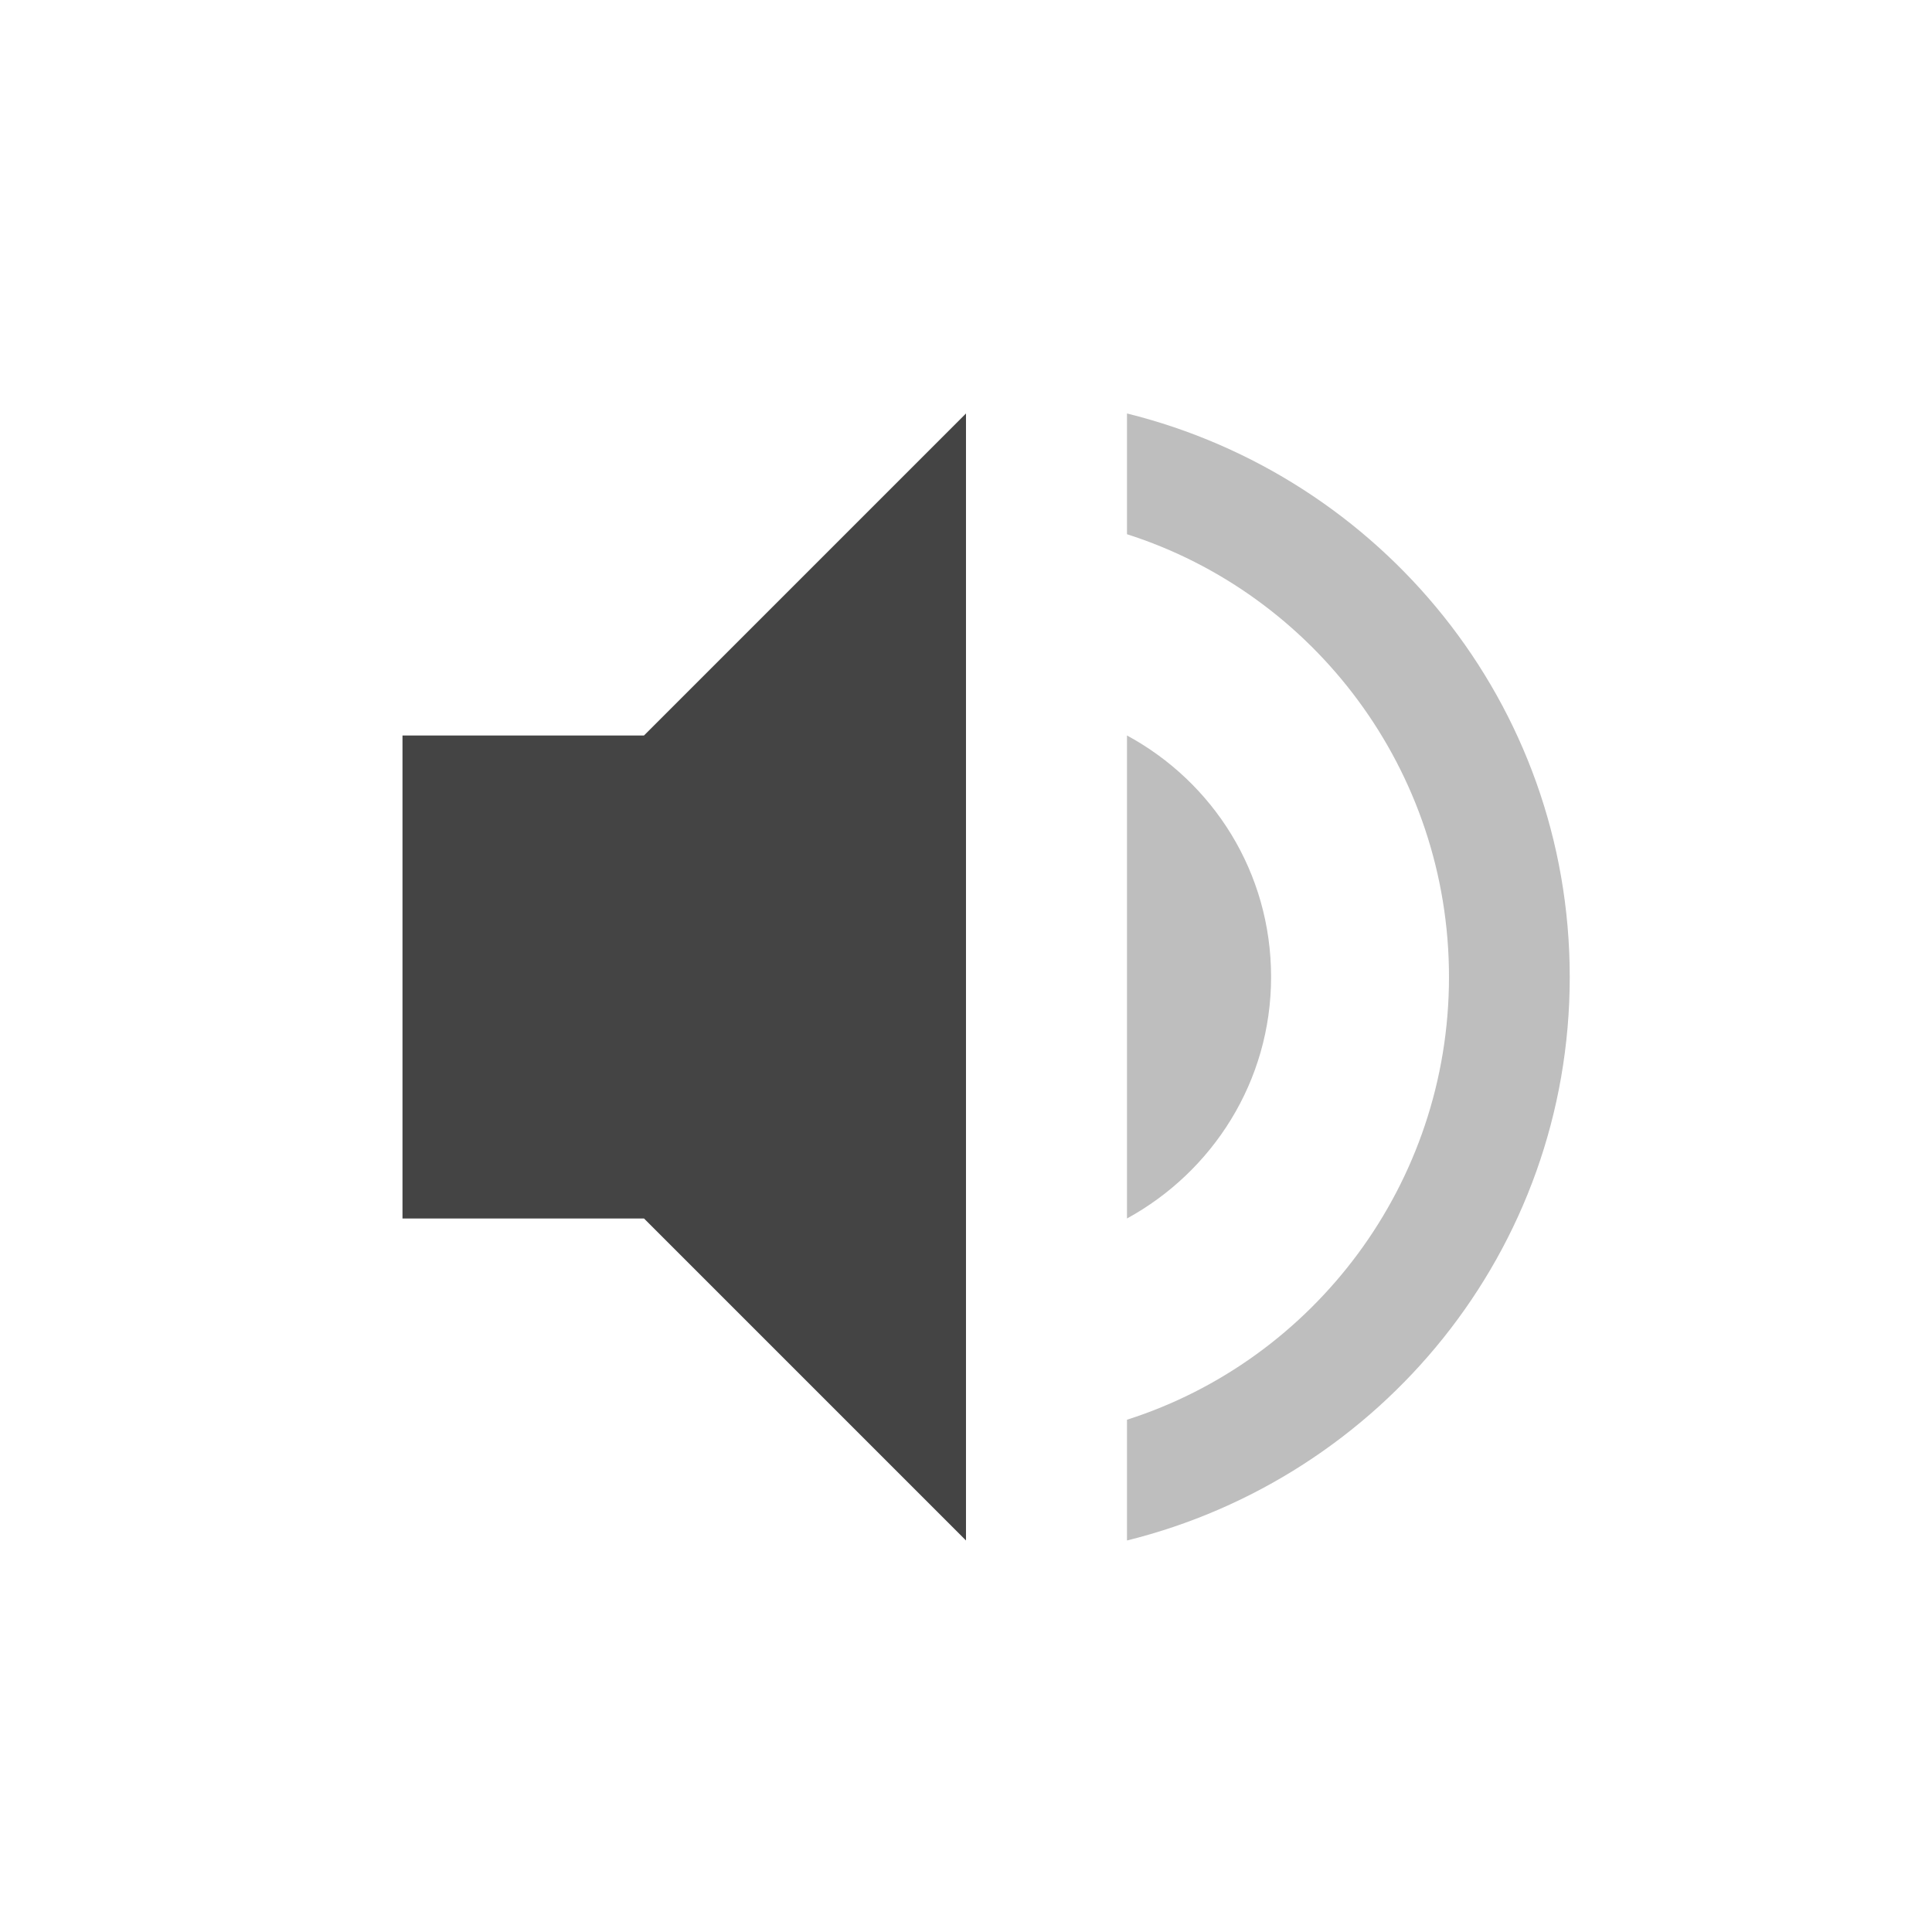
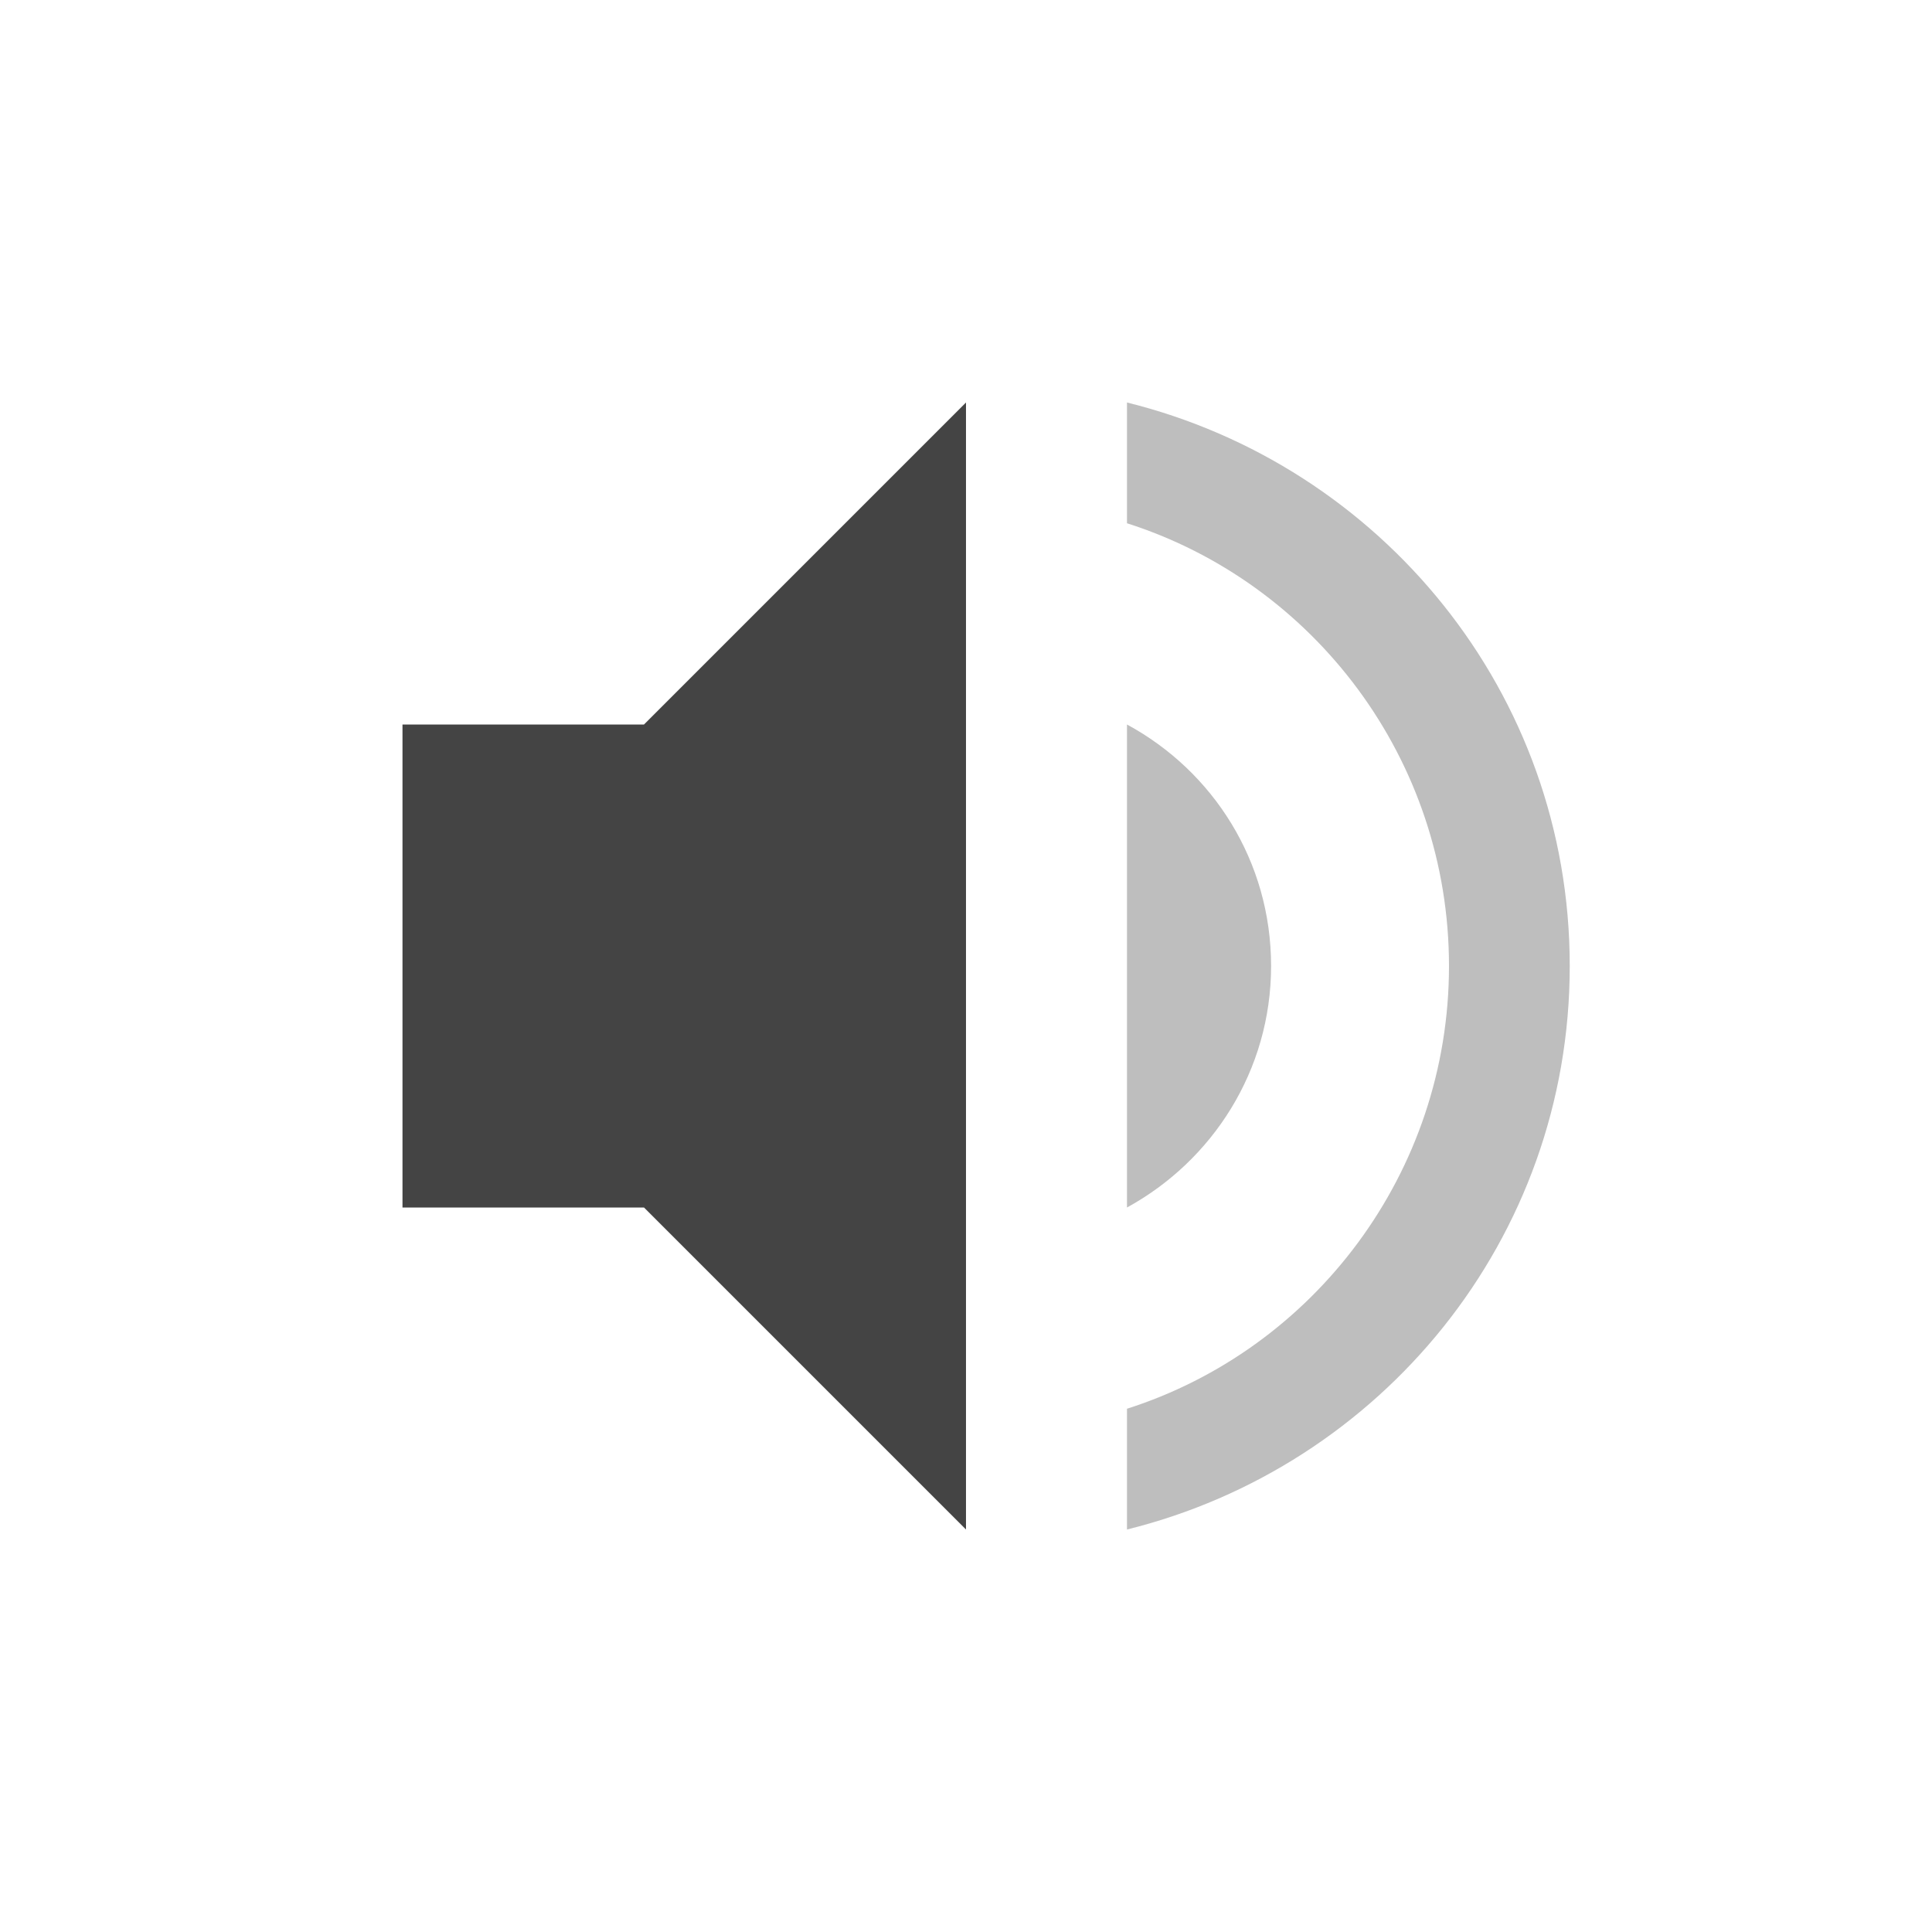
<svg xmlns="http://www.w3.org/2000/svg" xmlns:ns1="http://www.openswatchbook.org/uri/2009/osb" height="48" id="svg7384" style="enable-background:new" version="1.1" width="48">
  <defs id="defs7386">
    <linearGradient id="linearGradient5606" ns1:paint="solid">
      <stop id="stop5608" offset="0" style="stop-color:#000000;stop-opacity:1;" />
    </linearGradient>
  </defs>
-   <g id="layer12" style="display:inline" transform="translate(-385.0002,118.2727)">
+   <g id="layer12" style="display:inline" transform="translate(-385.0002,118)">
    <path d="m 413,-108 0,3 c 4.64,1.48 8,5.86 8,11 0,5.14 -3.36,9.52 -8,11 l 0,3 c 6.3,-1.56 11,-7.2 11,-14 0,-6.8 -4.7,-12.44 -11,-14 z" id="path6-3" style="opacity:0.35;fill:#444444;fill-opacity:1;stroke:none" />
    <path d="m 395,-100 0,12 6,0 8,8 0,-28 -8,8 z" id="path3006-3" style="fill:#444444;fill-opacity:1;stroke:none" />
    <path d="m 416.58,-94 c 0,-2.6 -1.44,-4.84 -3.58,-6 l 0,12 c 2.12,-1.16 3.58,-3.4 3.58,-6 z" id="path3008-0" style="opacity:0.35;fill:#444444;fill-opacity:1;stroke:none" />
-     <rect height="48" id="rect5808" style="color:#bebebe;display:inline;overflow:visible;visibility:visible;opacity:0.1;fill:none;stroke:none;stroke-width:1;marker:none" width="48" x="385" y="-118.273" />
+     <rect height="48" id="rect5808" style="color:#bebebe;display:inline;overflow:visible;visibility:visible;opacity:0.1;fill:none;stroke:none;stroke-width:1;marker:none" width="48" x="385" y="-118" />
  </g>
</svg>
